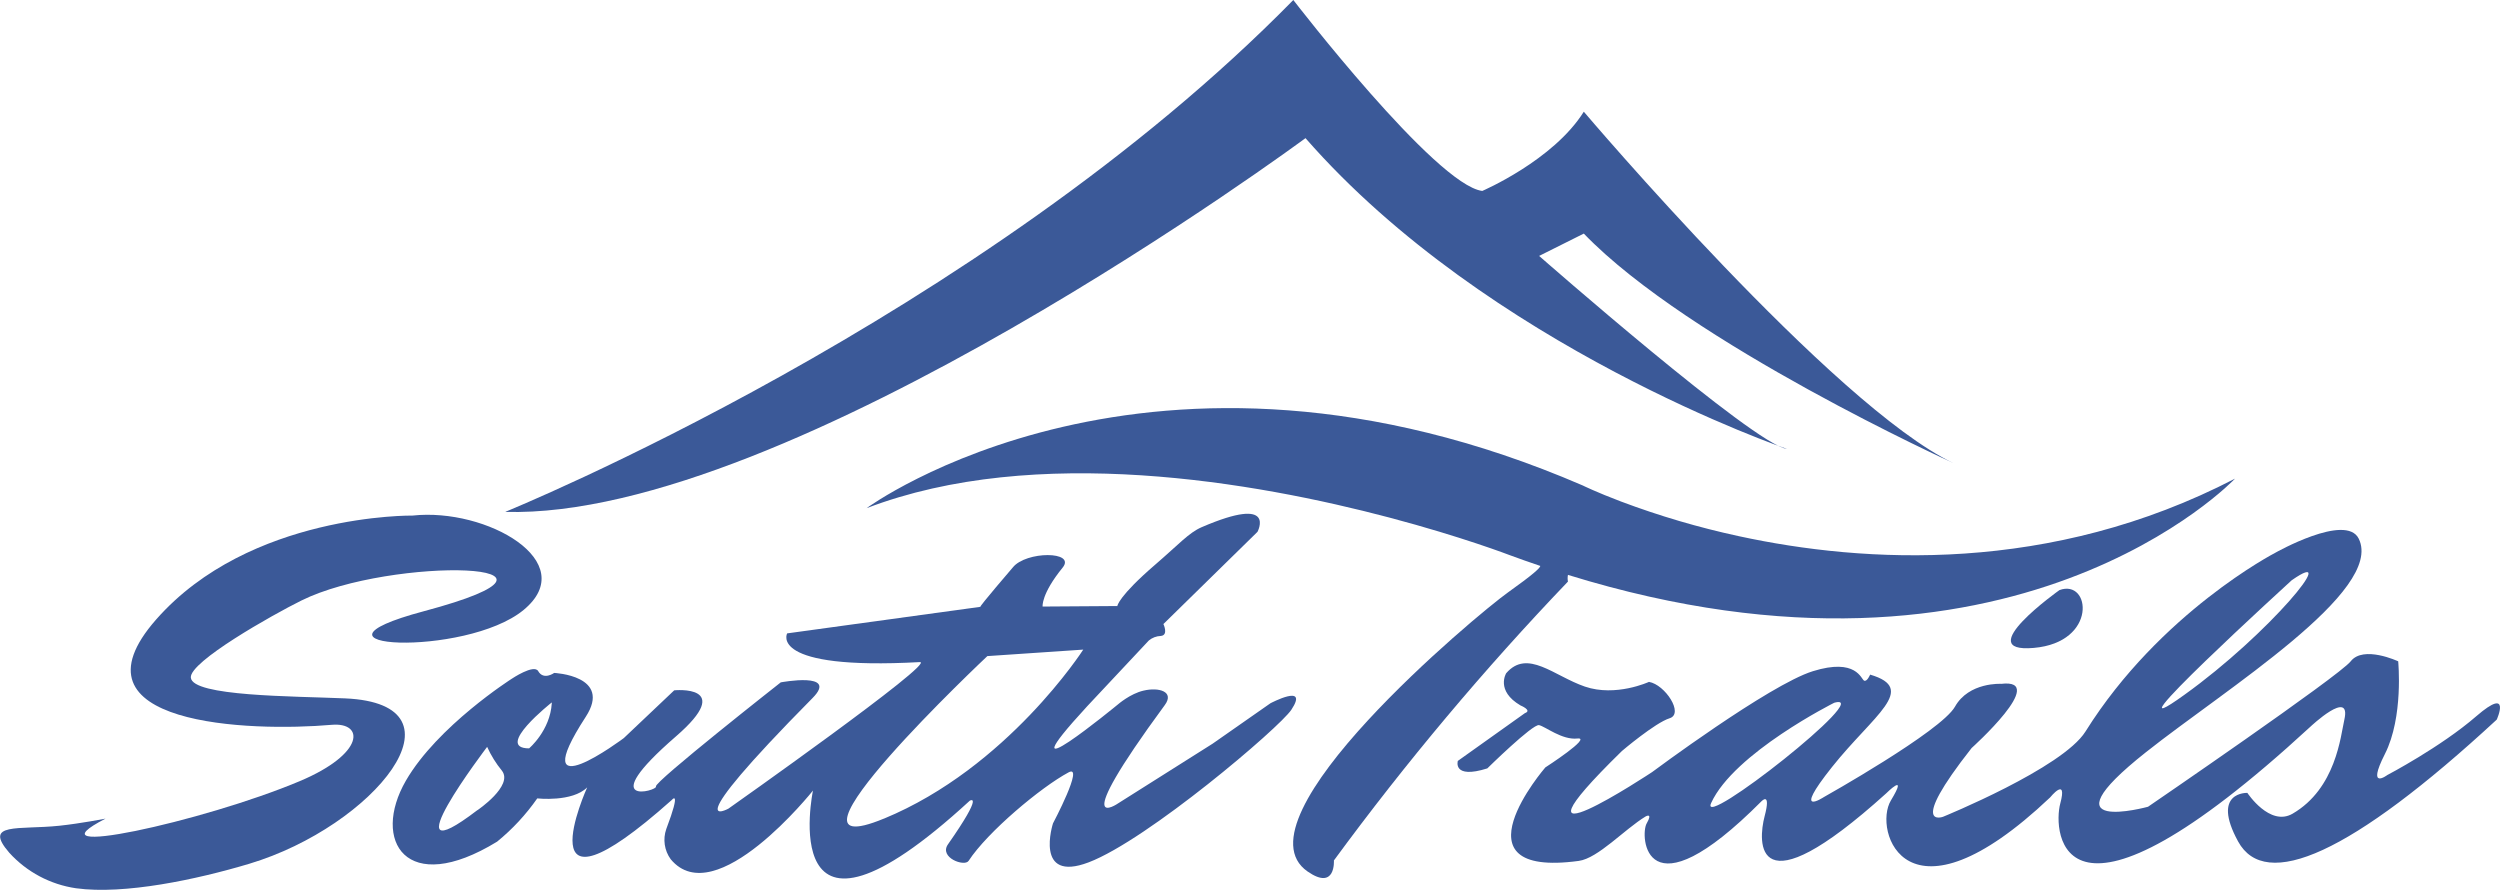
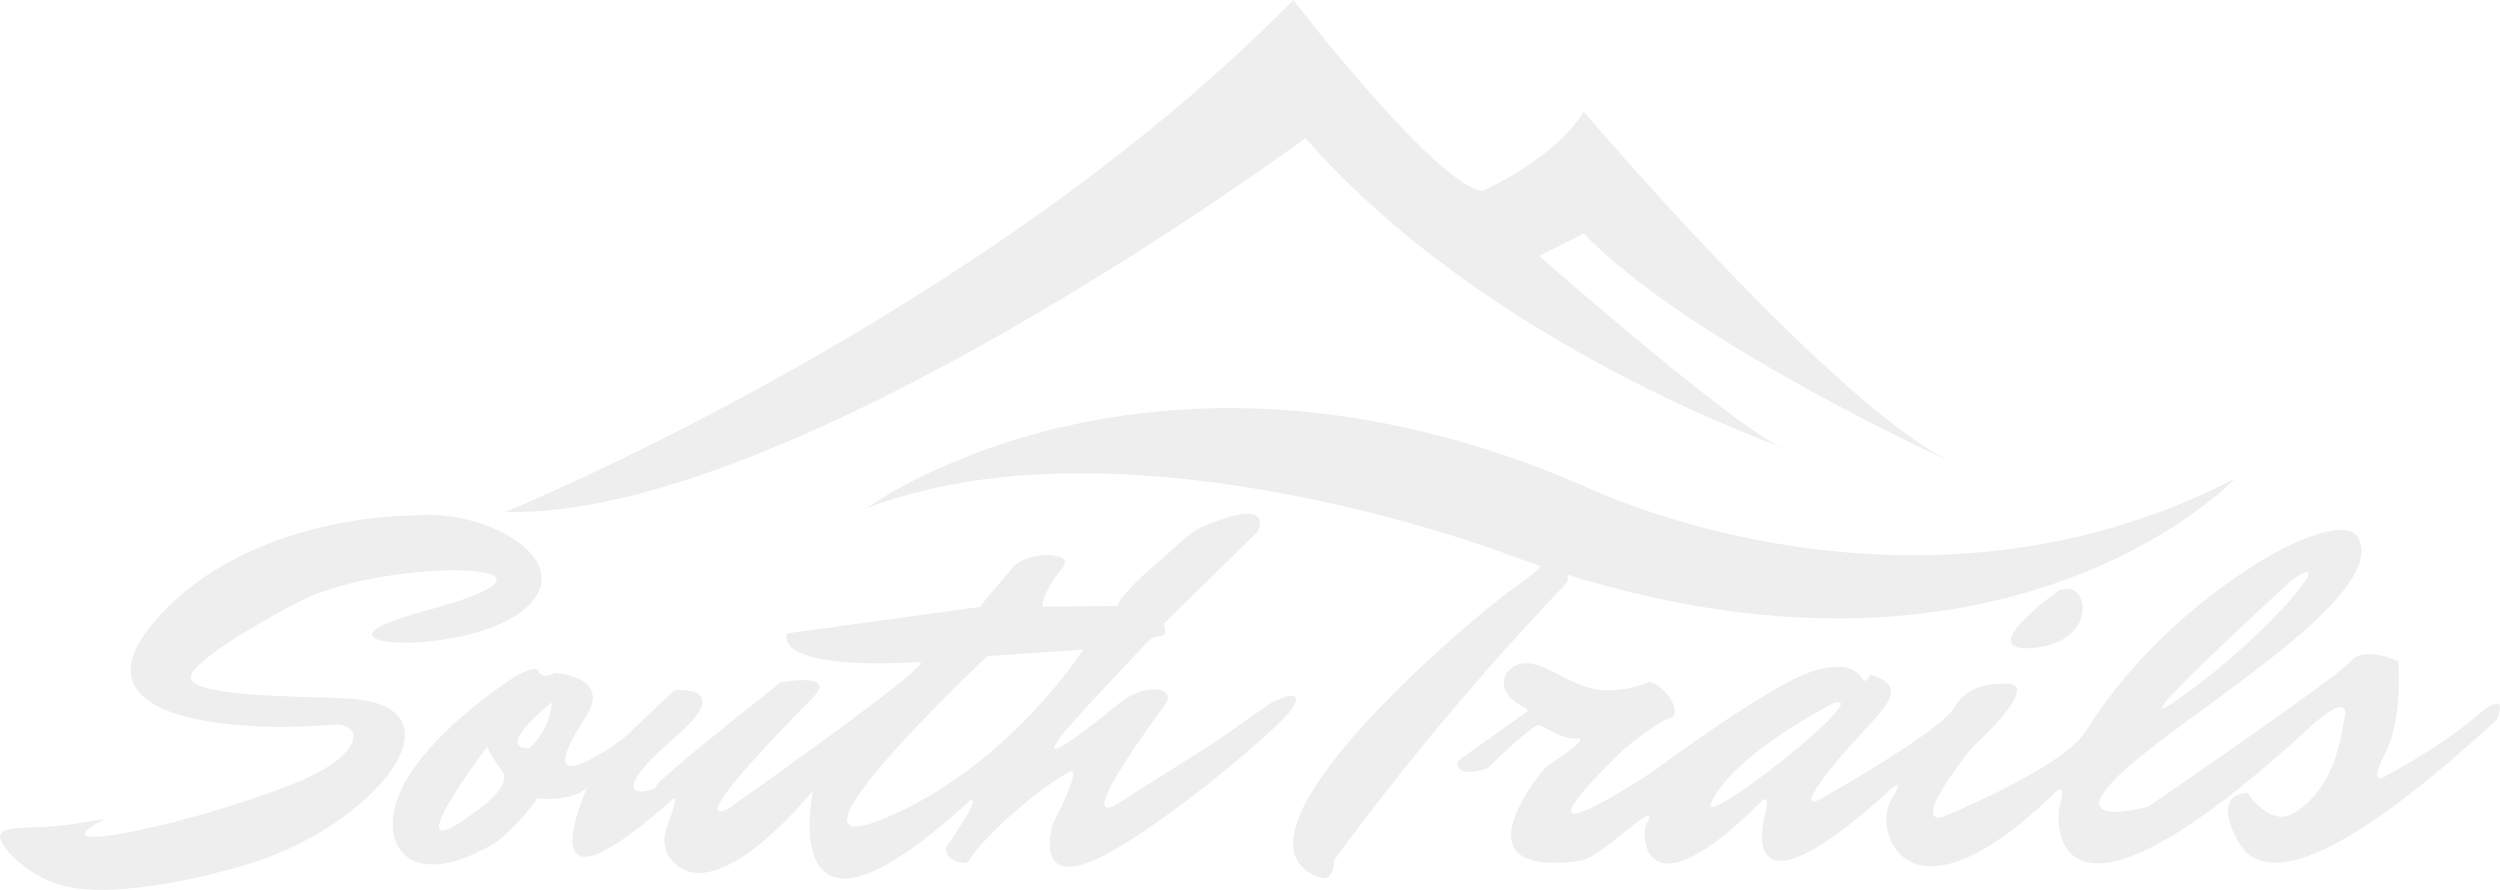
<svg xmlns="http://www.w3.org/2000/svg" viewBox="0 0 829.03 295.09">
  <defs>
-     <style>.cls-1{fill:#3b5998;}</style>
+     <style>.cls-1{fill:#eee;}</style>
  </defs>
  <g id="Layer_1" data-name="Layer 1">
    <path class="cls-1" d="M506.76,520.92l-19.17,13.4-31.31,19.77s-17.36,12.07,15.46-32.58c3.3-4.49-2-6-7.05-4.79-4.41,1-8.51,4.59-8.51,4.59s-39.62,32.58-10.17.59l20.44-21.81a6.55,6.55,0,0,1,3.95-1.5c2.67-.23.88-3.95.88-3.95l31.2-30.58s6.64-12.38-18.51-1.54c-4.26,1.84-7.63,5.73-15.3,12.33C456.27,485.52,456,488.67,456,488.67l-24.78.17s-.53-4.1,6.65-12.92c4.5-5.52-12.18-5.52-16.53-.05,0,0-11.11,12.92-10.76,13.06l-64.08,8.81s-6.46,12.29,44,9.52c5.93-.33-63.46,48.59-63.46,48.59s-18.31,10.06,27.91-36.69c8.71-8.8-10.56-5.18-10.56-5.18S302.2,547.14,303,548.51s-21,7.35,6.65-16.63c20-17.32-.59-15.26-.59-15.26l-16.73,15.85s-33.42,25-12.62-7.05c8.91-13.69-10.46-14.57-10.46-14.57s-3.5,2.53-5.29-.59c-1.4-2.45-8.8,2.54-8.8,2.54s-24.59,15.64-35.09,33.79c-11.46,19.83,0,38.74,30.26,20.21a70.6,70.6,0,0,0,13.31-14.34s11.61,1.3,16.56-3.66c0,0-22.17,48.92,28.05,4.18,0,0,3.33-4-1.83,9.65a10.91,10.91,0,0,0,1.47,10c14.85,17.89,47.18-22.77,47.18-22.77s-13.24,63.32,52,3.36c0,0,5-3-7.23,14.47-3.06,4.38,5.49,7.55,6.84,5.48,6.26-9.59,24-24.45,33.17-29.35,5.28-2.83-5.19,16.93-5.19,16.93s-6.37,19.84,11.84,12.91c19.54-7.44,63.31-44.7,67.2-50.58C519.67,514.07,506.76,520.92,506.76,520.92Zm-263,35.45c-30.39,23.22,3.26-21,3.26-21a35.82,35.82,0,0,0,4.91,7.91C255.79,548.27,243.8,556.37,243.8,556.37Zm24.7-35.5c-.53,9.1-7.53,15-7.53,15-11.74-.05,7.53-15.24,7.53-15.24Zm110.11,38.3c-41,16.93,34.33-53.9,34.33-53.9l31.8-2.15S419.6,542.25,378.61,559.17Z" transform="translate(-85.48 -287.7)" />
    <path class="cls-1" d="M768.41,483.39s-29.61,21-8.54,19.17C781.18,500.72,778.78,479.54,768.41,483.39Z" transform="translate(-85.48 -287.7)" />
    <path class="cls-1" d="M906.67,525.19c-11.8,10.24-29.54,19.53-29.54,19.53s-7,5.26-.78-7,4.4-30.72,4.4-30.72-11.54-5.4-15.75,0c-3.82,4.89-67.21,48.23-67.21,48.23s-35.94,9.82-.68-18.1c26.48-21,79.06-53.46,70.56-70.79-4.24-8.64-27.76,4.71-27.76,4.71s-38.11,19.71-62.86,59.23c-7.6,12.15-47.25,28.28-47.25,28.28s-11.93,4.4,9.49-22.8c0,0,25.8-23.18,9.82-21.29,0,0-10.7-.65-15.33,7.56s-43.5,30-43.5,30-11,7.24,2.74-10,28.57-25.92,12.62-30.62c0,0-1,2.45-2,2s-2.55-7.63-17-3.13-53.31,33.46-53.31,33.46-53.12,35.18-10-7c0,0,11-9.36,15.82-10.86s-1.5-11.15-6.85-12.06c0,0-11,5.08-21.26,1.56s-19.05-12.59-26.09-4.43c0,0-3.59,5.8,4.76,10.69,0,0,4,1.63,1.44,2.55l-22.24,15.84s-1.83,6.13,9.78,2.48c0,0,15.06-14.8,17.15-14.35s7.63,5,12.72,4.44-10.63,9.59-10.63,9.59S566.11,579,609,573.19c6.43-.87,15.16-10.48,22.17-14.73,0,0,2.55-1.49.35,2.33s-.93,31.84,38.13-7.42c0,0,3.2-3.33,1,5s-3.91,32.35,40.3-7.57c0,0,7.57-7.56,1.57,2.35s5,44.25,52.79-1c0,0,5.87-7.24,3.38,2s-.41,51.36,82.94-25.46c0,0,13.66-12.88,11.26-2.32-1.23,5.43-2.78,22.79-17.16,31.16-7.57,4.4-15-6.9-15-6.9s-12.13-.49-3.08,16.09,37.38,4.36,85.77-40.38C913.45,526.37,918.48,515,906.67,525.19Zm-61.24-45.06c16.93-11.84-7.43,17.8-35.61,38C781,538.89,845.43,480.13,845.43,480.13ZM652.91,554c7.57-16.6,40.83-33.26,40.83-33.26C708,516.78,648.54,563.61,652.91,554Z" transform="translate(-85.48 -287.7)" />
    <path class="cls-1" d="M253,457.45s157.62-64,261.36-169.75c0,0,47.15,61.29,62.65,63.32,0,0,23.57-10.11,33.68-26.28,0,0,82.85,97.68,122.59,116.54,0,0-87.57-39.74-122.59-76.12l-14.82,7.41s71.4,62.65,82.18,64c0,0-99-33.68-159.65-103.06C518.39,333.5,347.29,460.14,253,457.45Z" transform="translate(-85.48 -287.7)" />
    <path class="cls-1" d="M662.09,465.5A276.88,276.88,0,0,1,623,454c-8.14-3.08-12.68-5.32-12.68-5.32-143.24-61.82-237.47,7.54-237.47,7.54,56.14-21.47,128.92-8.64,173.32,3.1,24.24,6.41,40,12.49,40,12.49q4.85,1.79,9.6,3.39h0l.47.16c.1.59-2.45,2.92-10.64,8.75-10.5,7.48-91.58,75.17-66.52,92.58,9.39,6.52,8.74-3.66,8.74-3.66a927,927,0,0,1,77.61-92.47,5.84,5.84,0,0,1,0-2.22c147.78,45.76,221.21-31.92,221.21-31.92C765.37,478.19,703.78,474.54,662.09,465.5Z" transform="translate(-85.48 -287.7)" />
  </g>
  <g id="Layer_2" data-name="Layer 2">
    <path class="cls-1" d="M222.28,458.67s-54-.78-85,34.44,31.3,37.3,58.17,34.95c10.84-.94,11.16,9.53-10.6,18.69-32.16,13.53-91.44,26.31-64.37,12.42,0,0-8.32,1.61-15.26,2.35-13.54,1.44-25.53-1.24-16.63,9a37.14,37.14,0,0,0,22.11,11.74c16,2.2,40-2.9,57.43-8.12,41.37-12.43,74.25-53,31.77-54.85-17.23-.75-50.59-.63-51.14-6.88-.48-5.27,27-20.78,36.65-25.56,29.89-14.82,102.2-12.9,40.69,3.52-46.43,12.39,13.7,15.52,33-.39S246.88,456,222.28,458.67Z" transform="translate(-85.48 -287.7)" />
  </g>
</svg>
